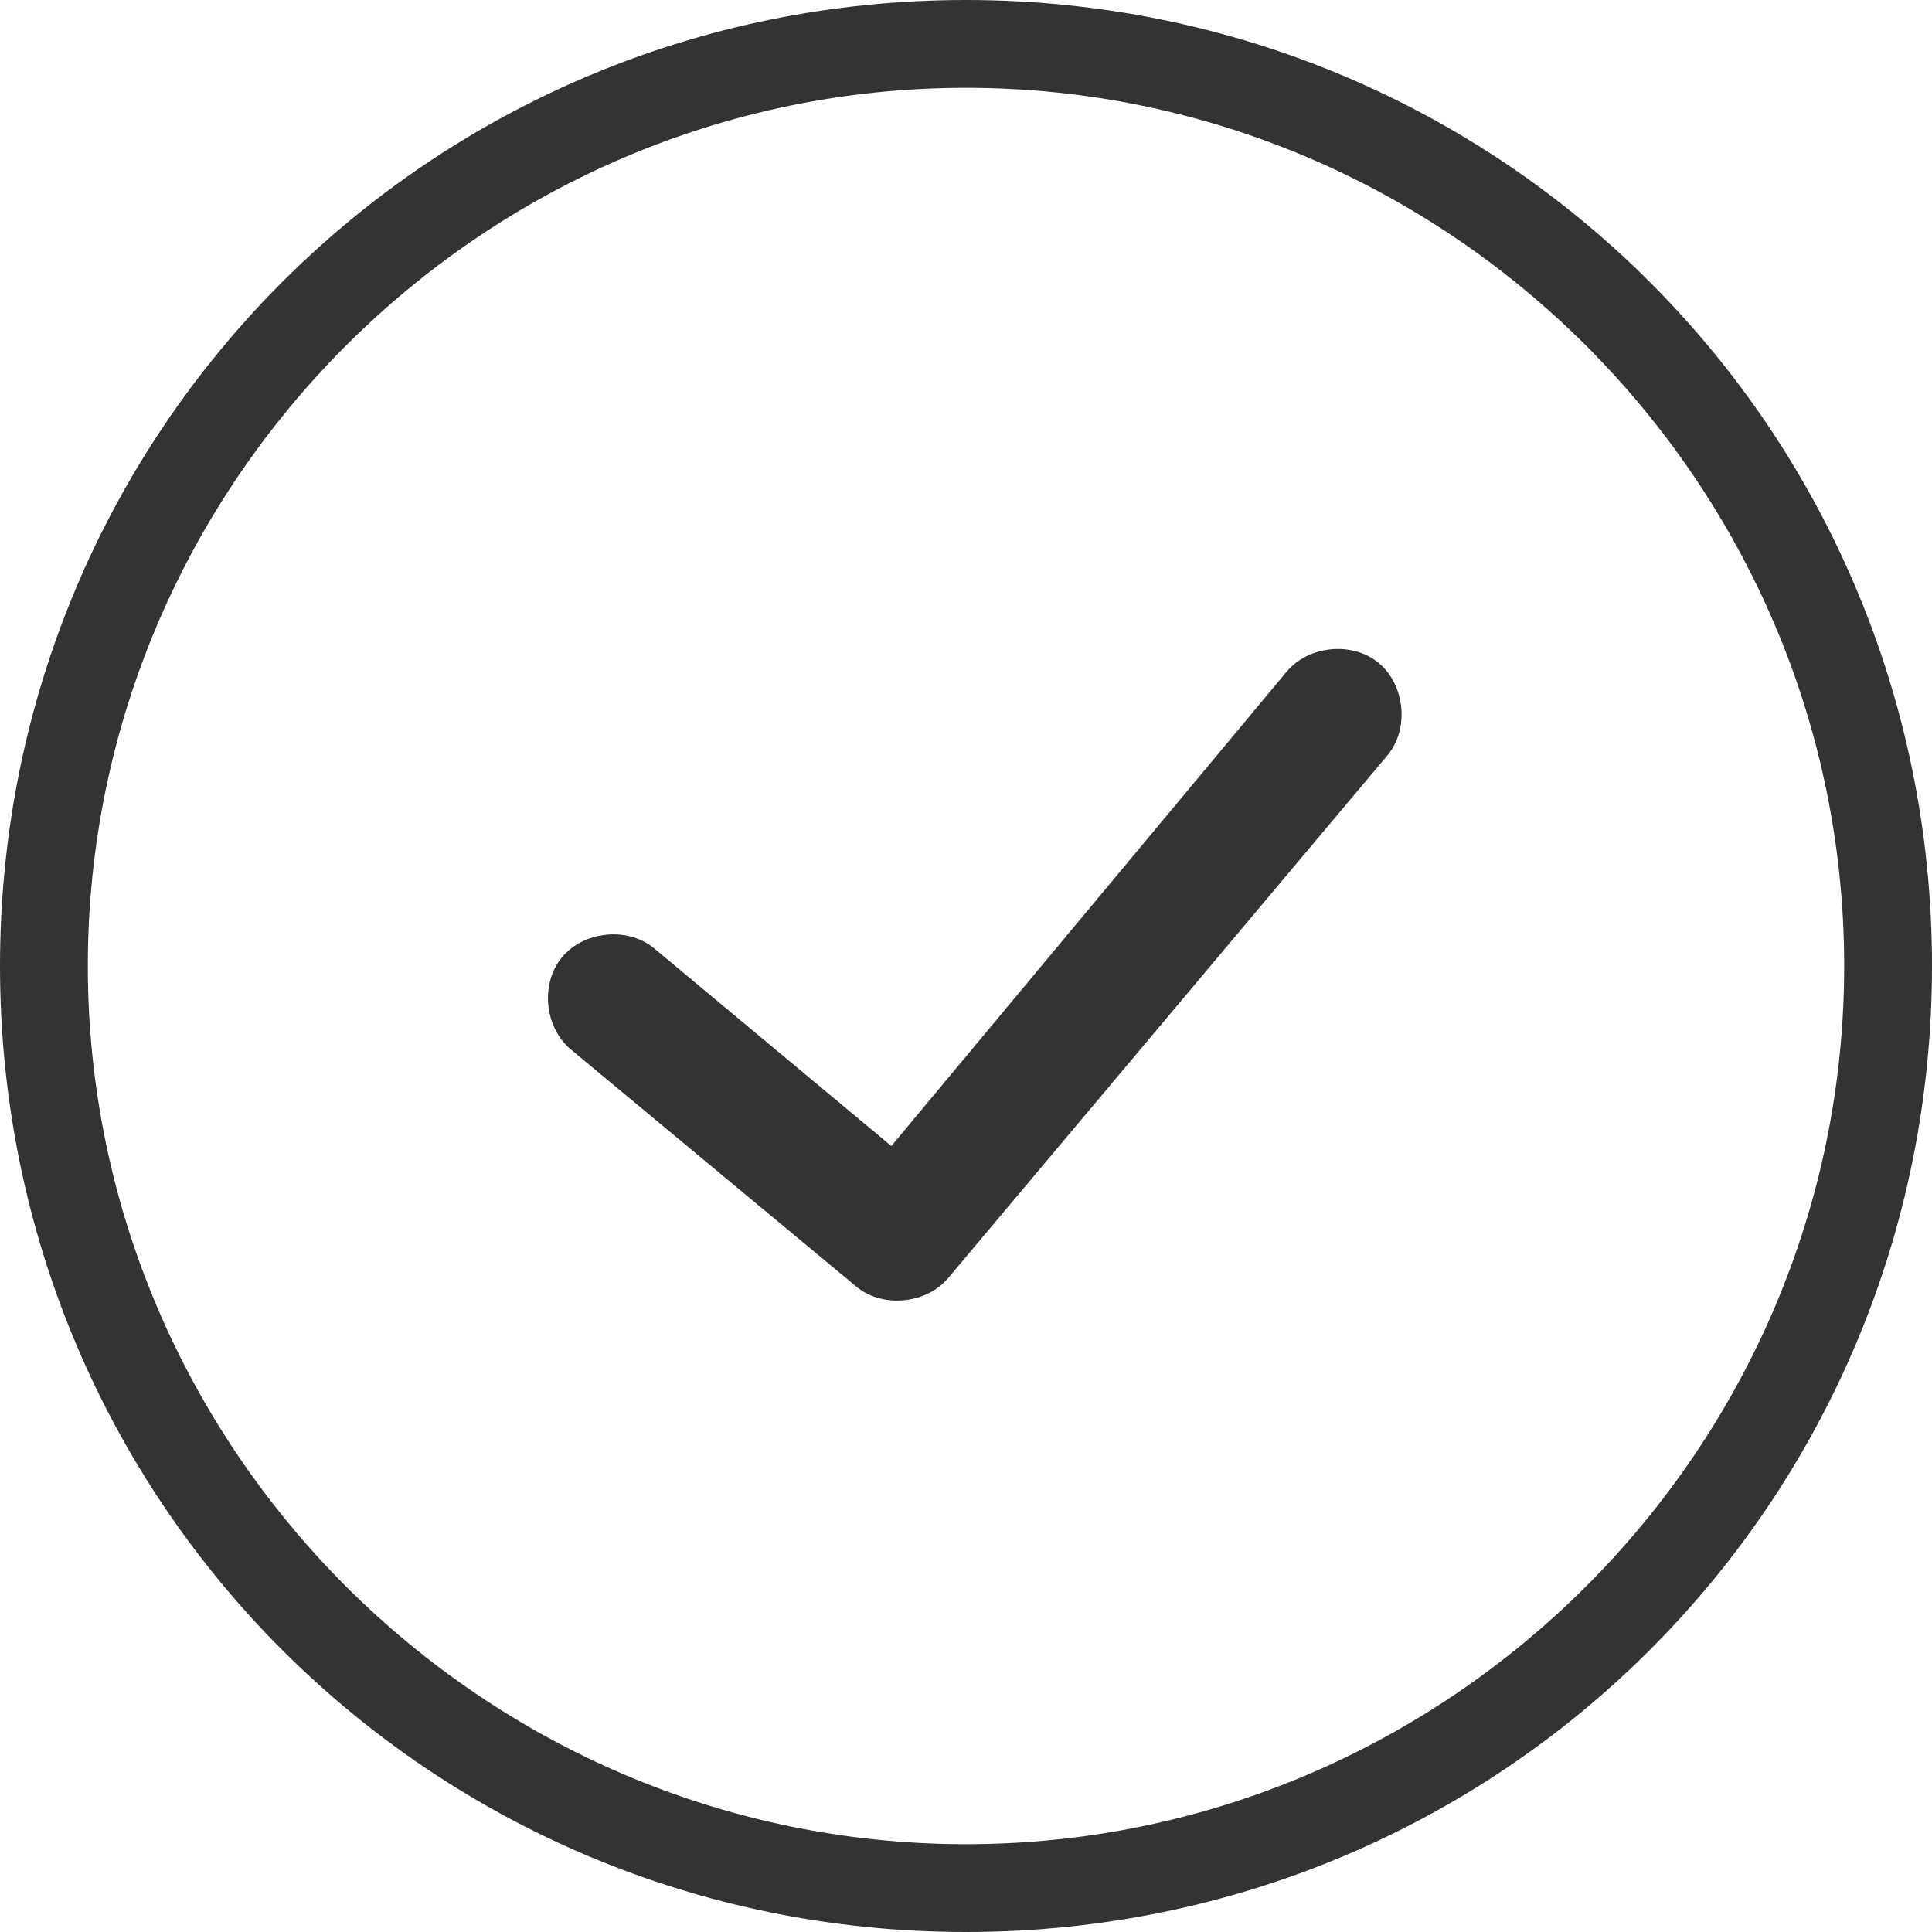
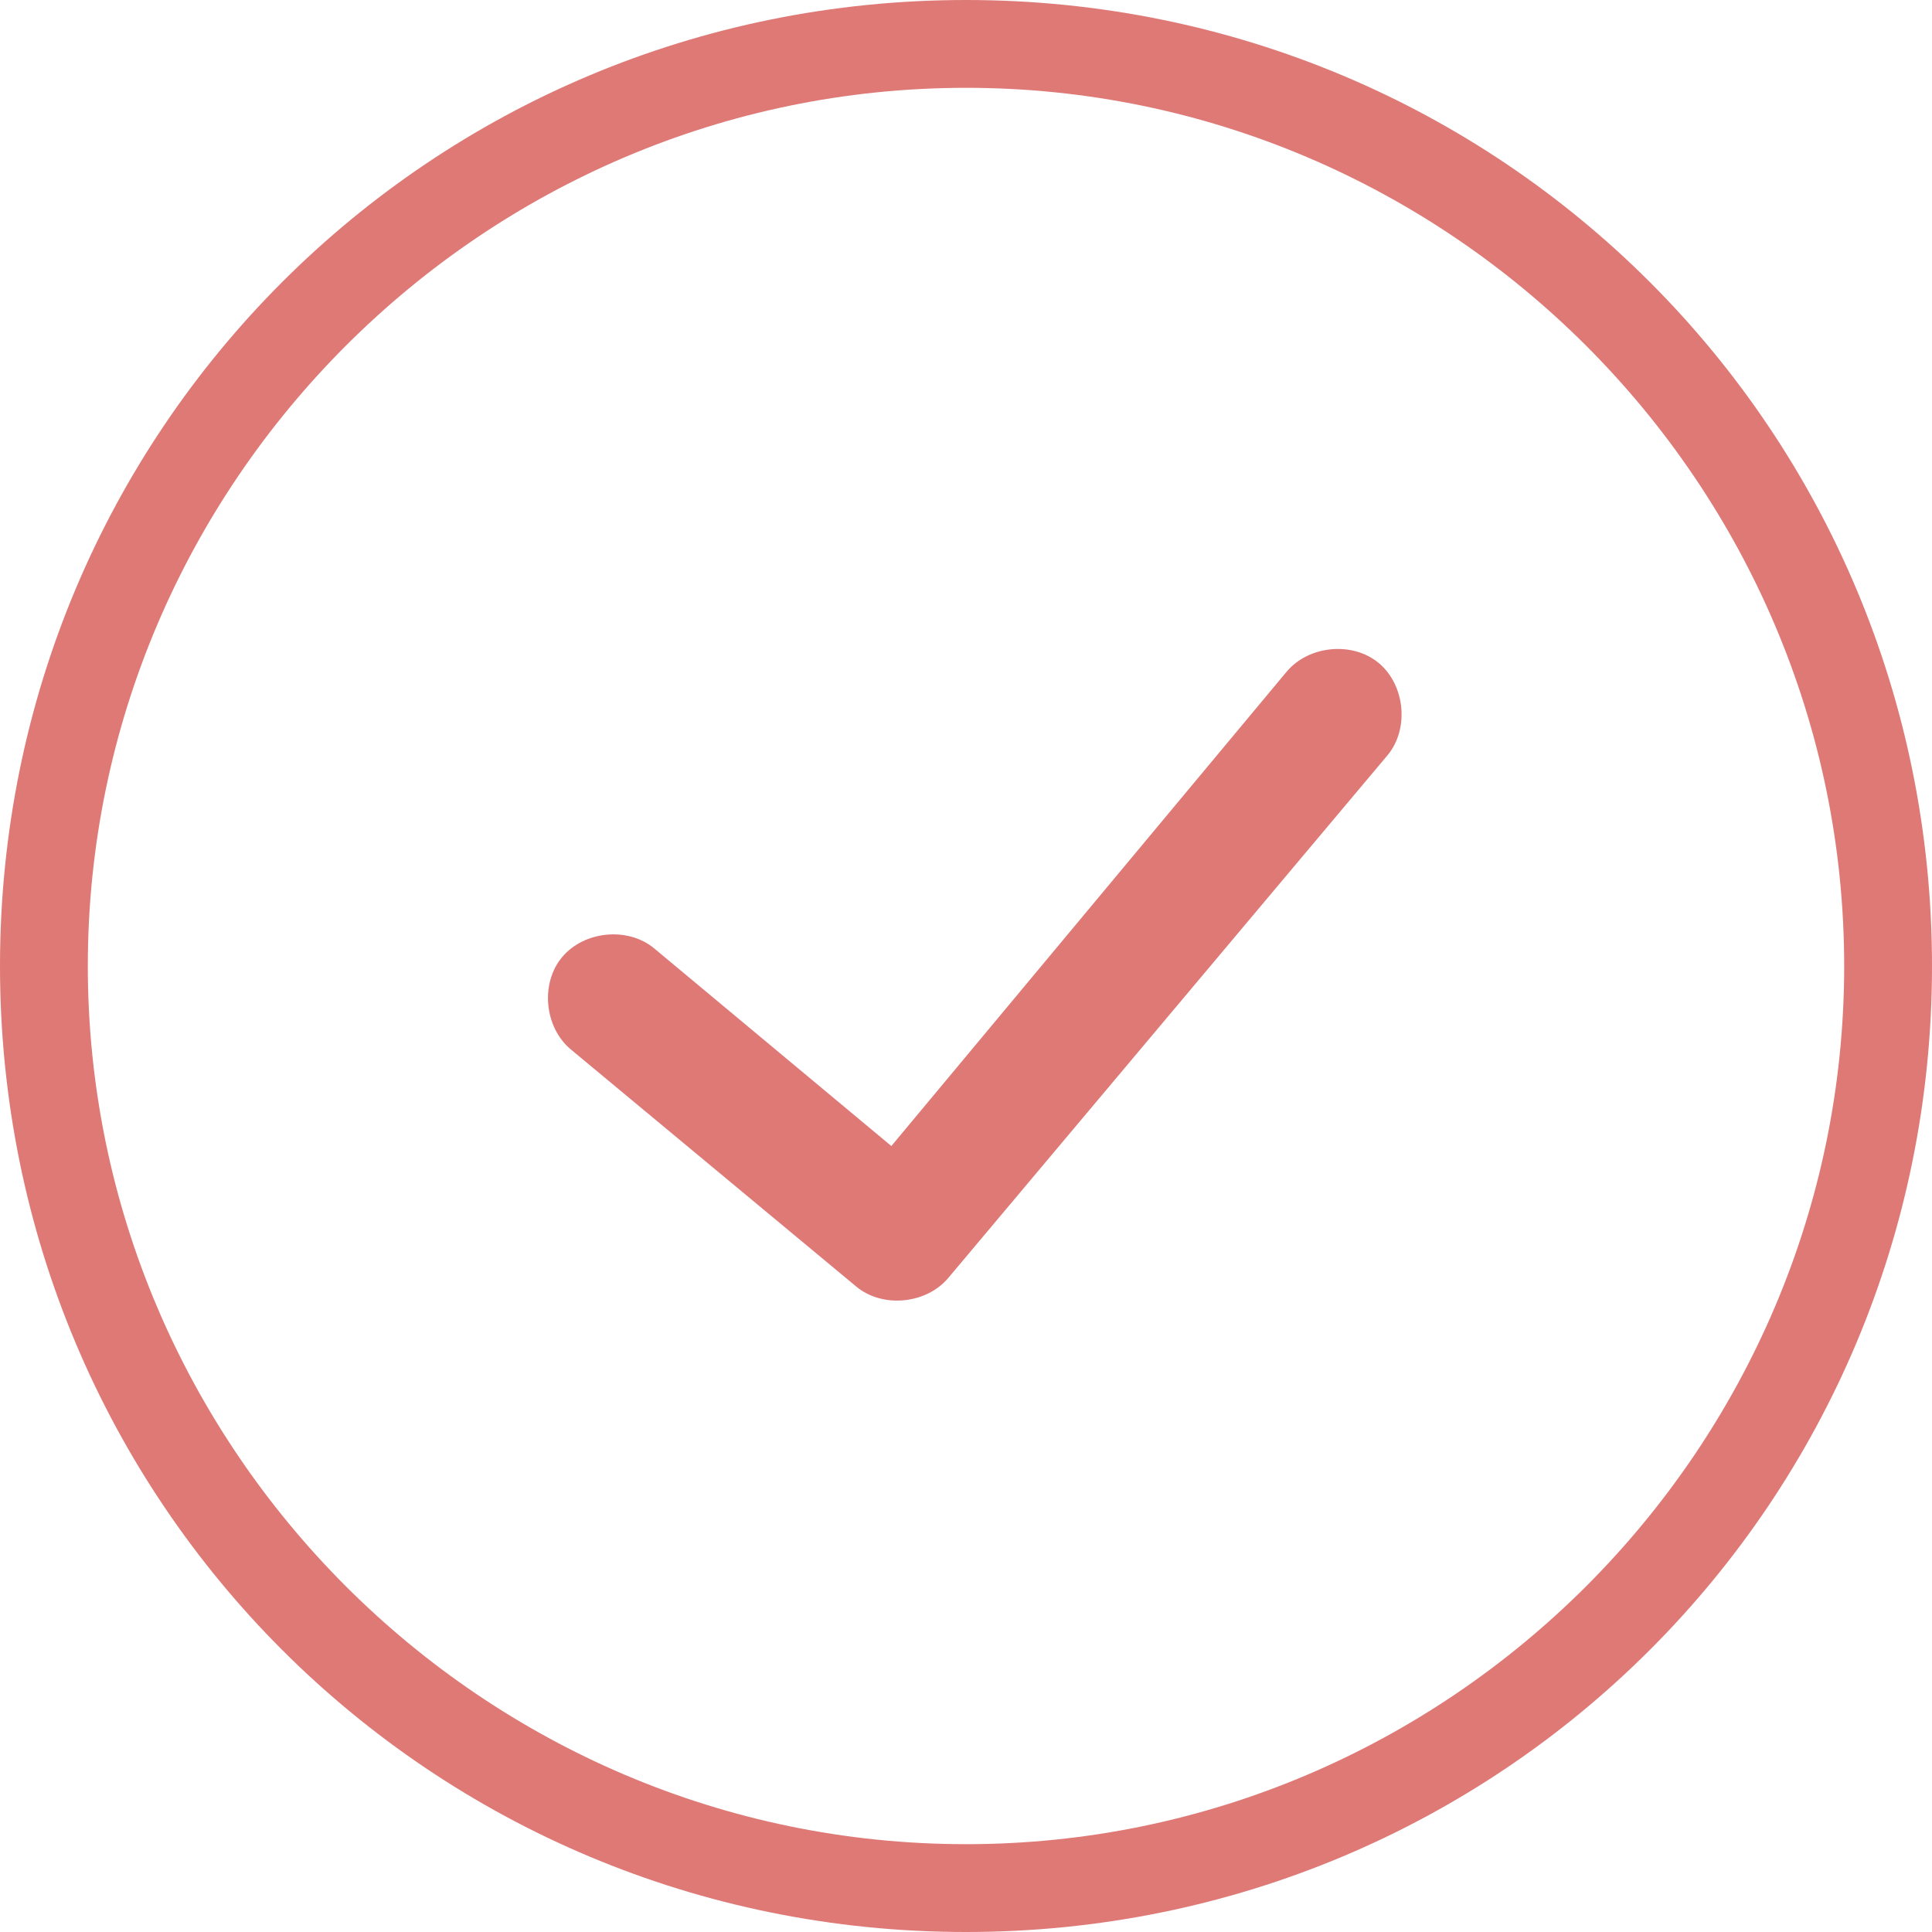
<svg xmlns="http://www.w3.org/2000/svg" class="svg-icon" style="width: 1em; height: 1em;vertical-align: middle;fill: currentColor;overflow: hidden;" viewBox="0 0 1024 1024" version="1.1">
-   <path d="M681.891 356.073c11.636-13.964 34.909-16.291 48.873-4.655 13.964 11.636 16.291 34.909 4.655 48.873l-232.727 276.945c-11.636 13.964-34.909 16.291-48.873 4.655L302.545 556.218c-13.964-11.636-16.291-34.909-4.655-48.873 11.636-13.964 34.909-16.291 48.873-4.655l125.673 104.727 209.455-251.345zM512 1024C228.073 1024 0 795.927 0 512S228.073 0 512 0s512 228.073 512 512-228.073 512-512 512z m0-46.545c256 0 465.455-209.455 465.455-465.455S768 46.545 512 46.545 46.545 256 46.545 512s209.455 465.455 465.455 465.455z" fill="#333333" />
+   <path d="M681.891 356.073c11.636-13.964 34.909-16.291 48.873-4.655 13.964 11.636 16.291 34.909 4.655 48.873l-232.727 276.945c-11.636 13.964-34.909 16.291-48.873 4.655L302.545 556.218c-13.964-11.636-16.291-34.909-4.655-48.873 11.636-13.964 34.909-16.291 48.873-4.655l125.673 104.727 209.455-251.345zM512 1024C228.073 1024 0 795.927 0 512S228.073 0 512 0s512 228.073 512 512-228.073 512-512 512z m0-46.545c256 0 465.455-209.455 465.455-465.455S768 46.545 512 46.545 46.545 256 46.545 512s209.455 465.455 465.455 465.455z" fill="#DE7976" />
</svg>
